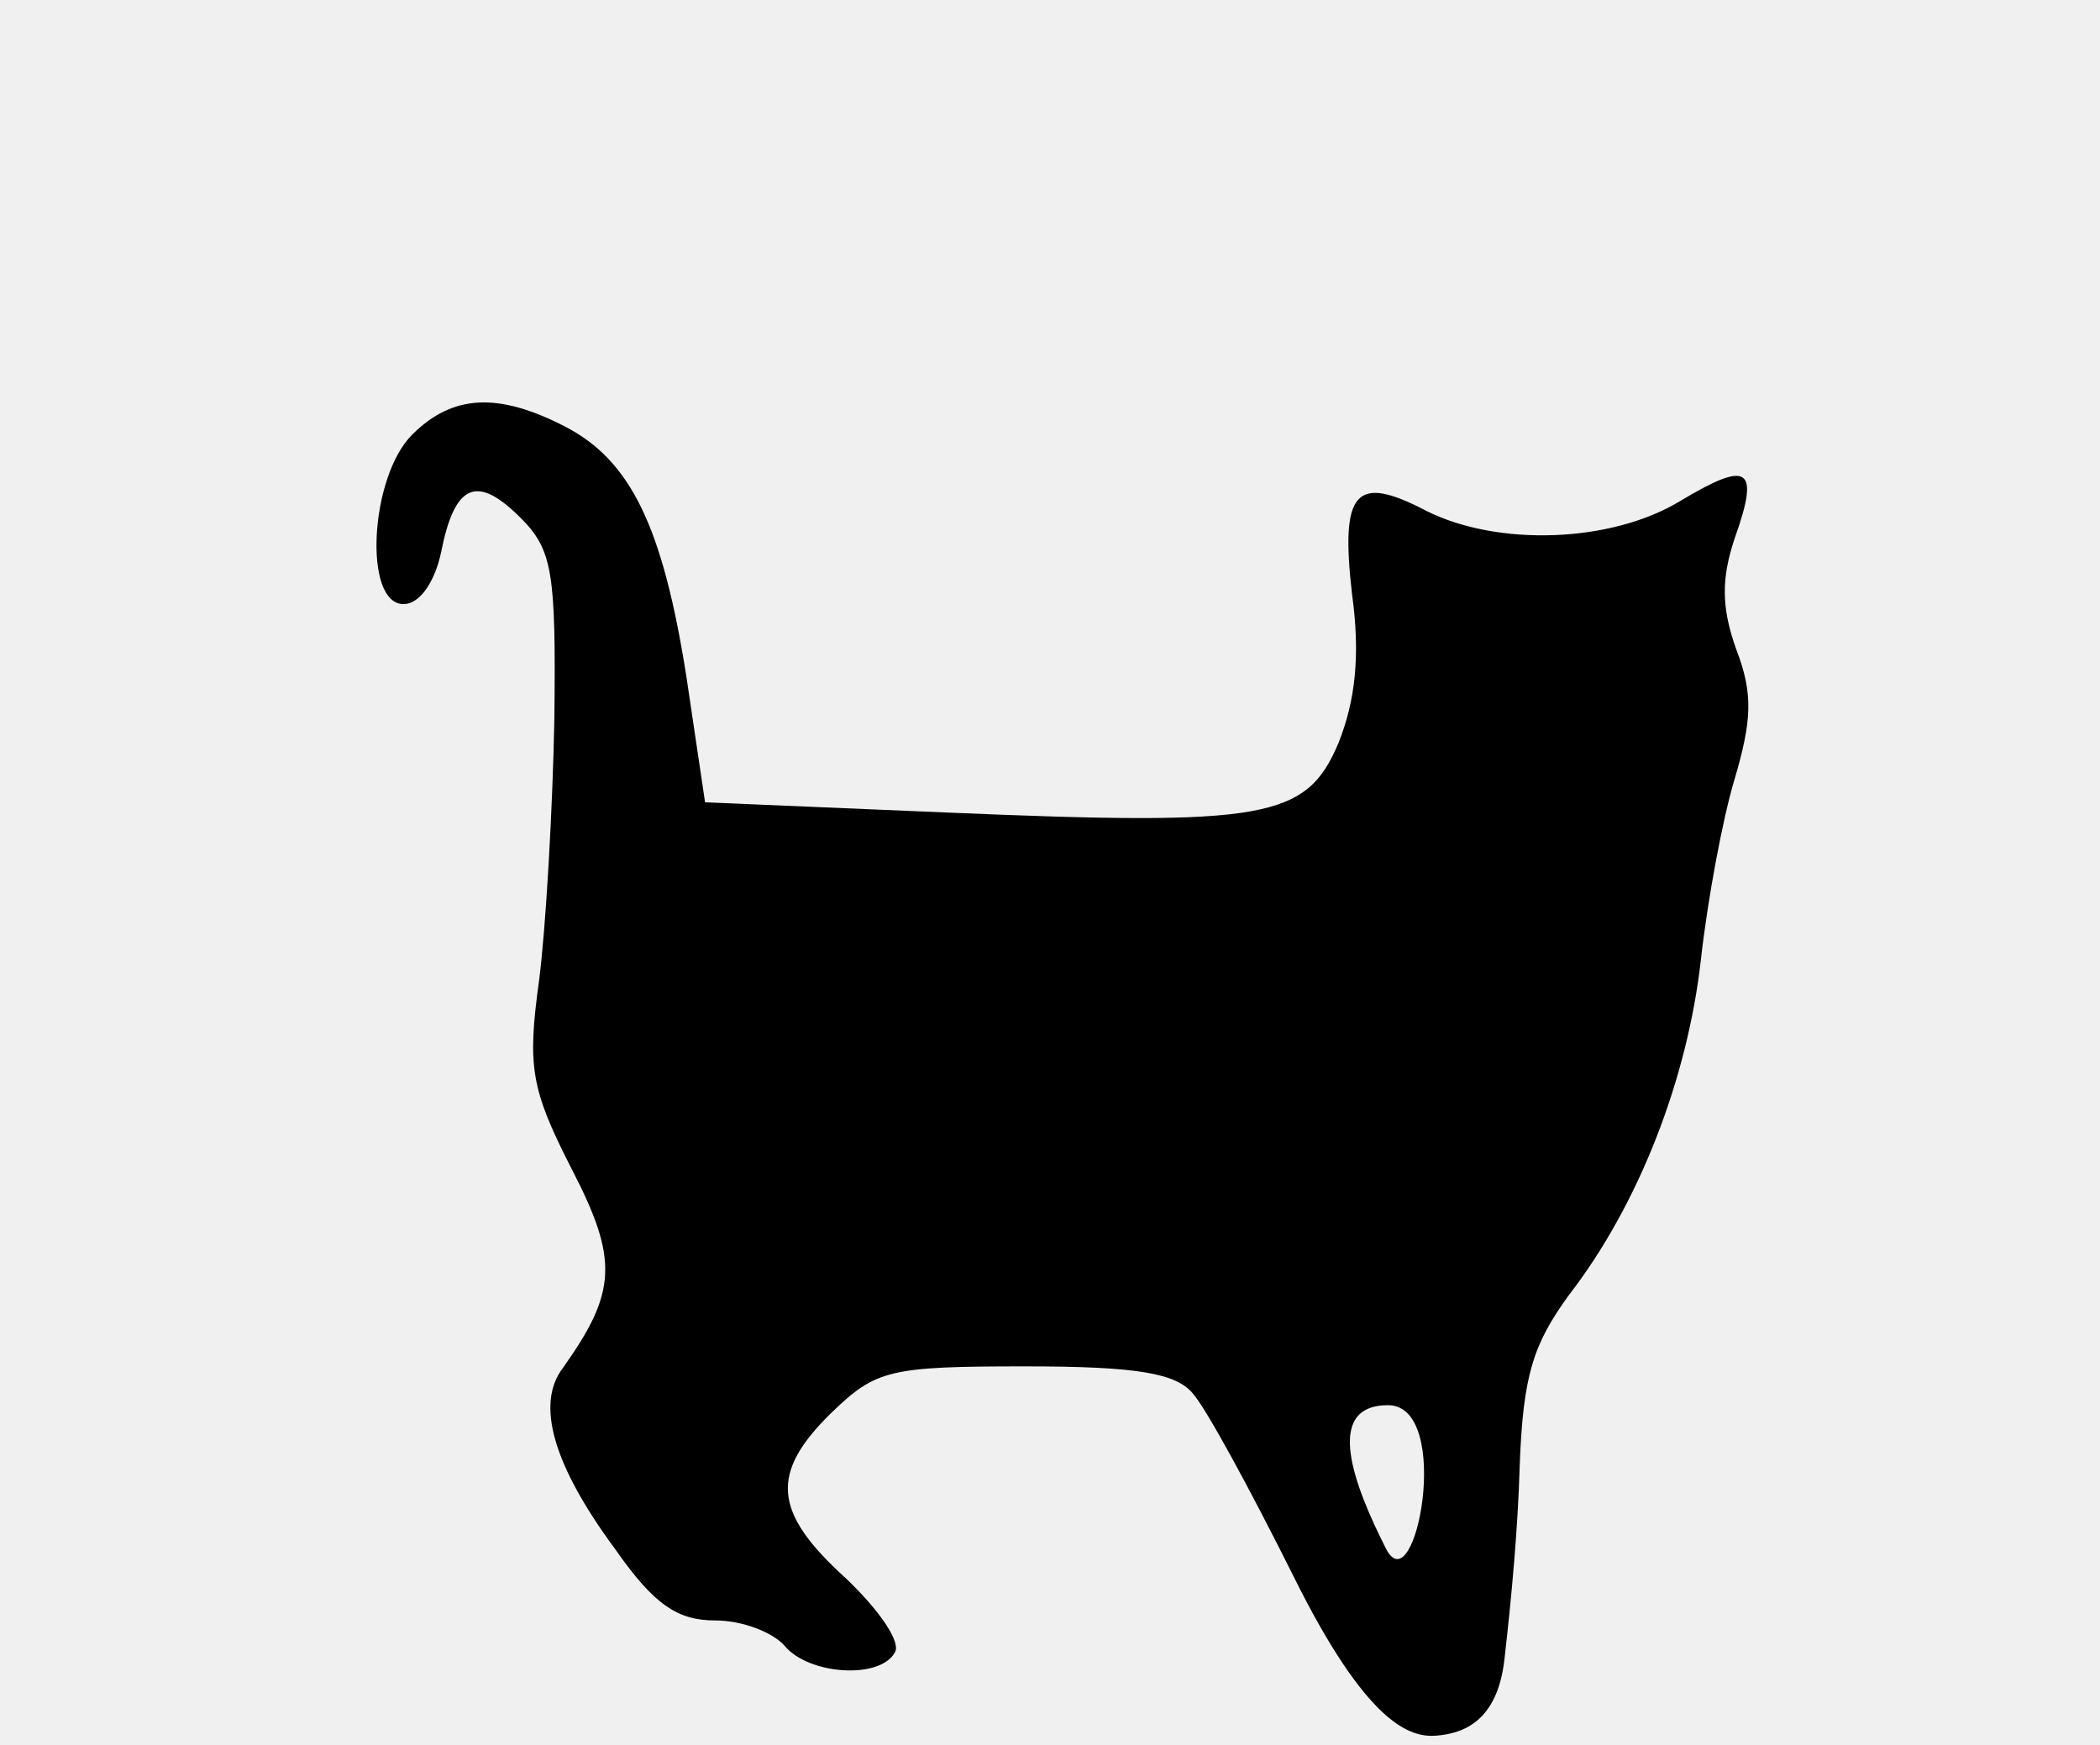
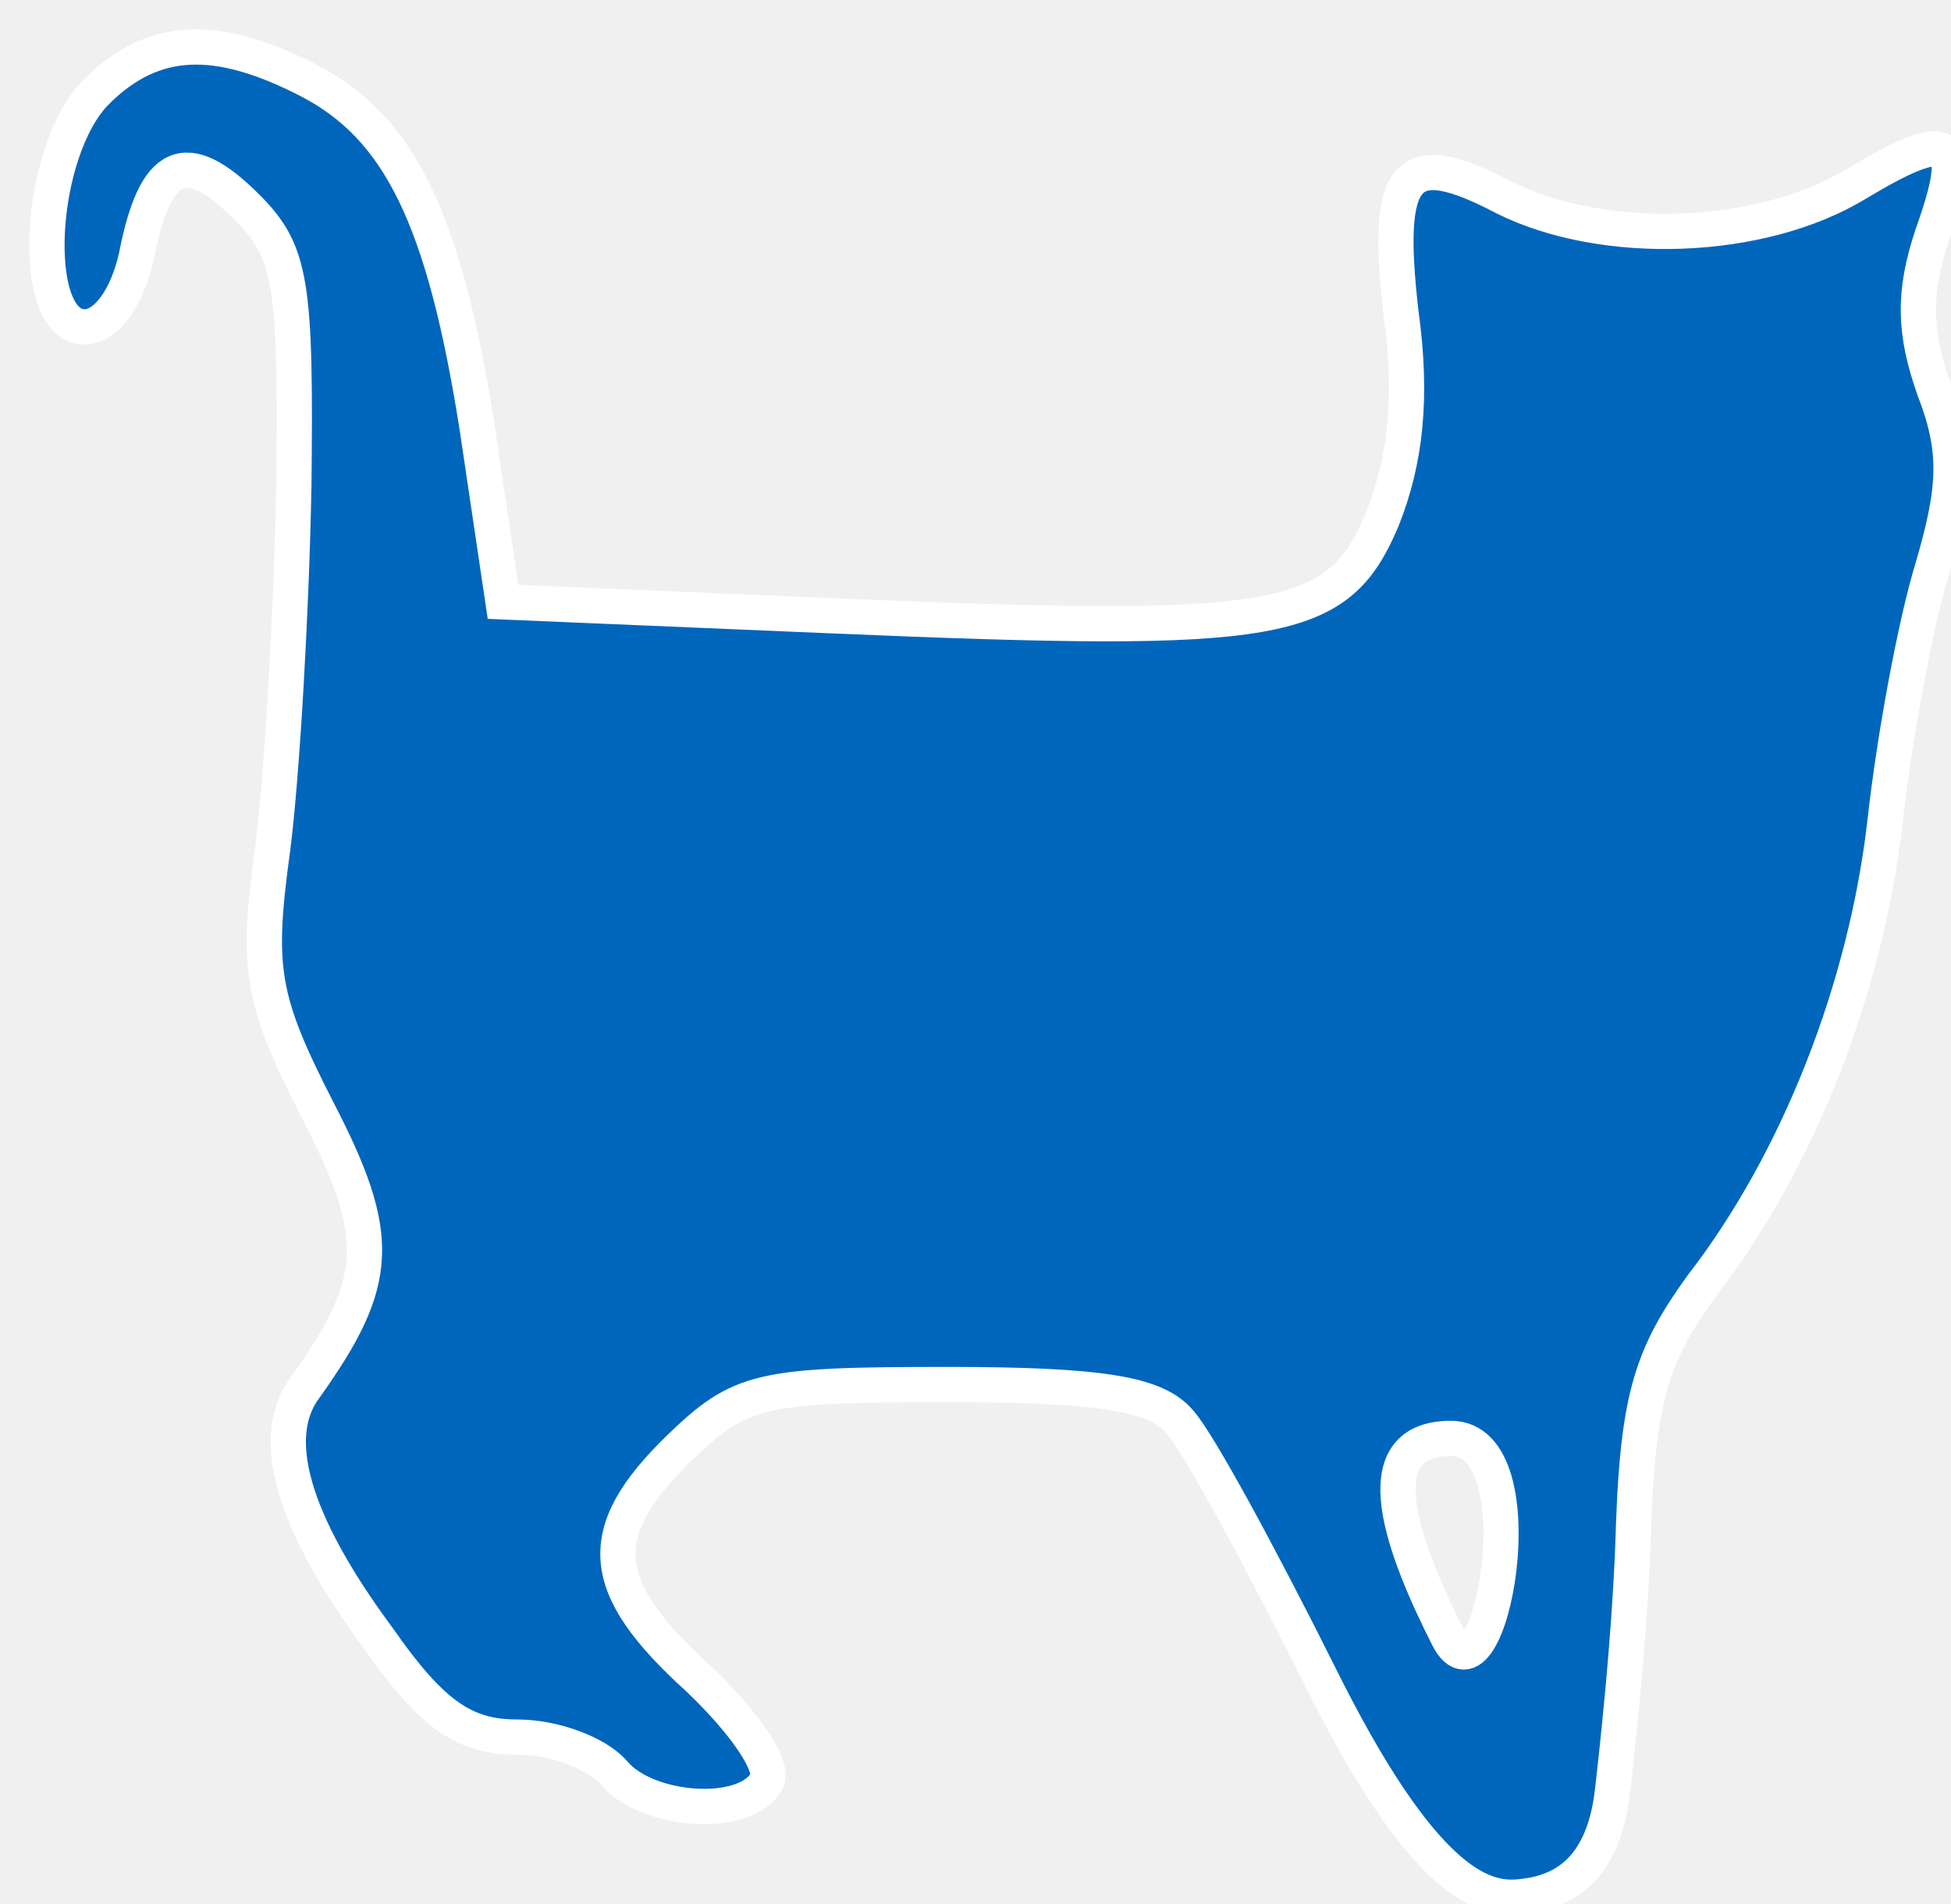
- <svg xmlns="http://www.w3.org/2000/svg" version="1.1" x="0px" y="0px" width="124px" height="103px" viewBox="-22.23 -23.758 124 103" style="enable-background:new -22.23 -23.758 124 103;" xml:space="preserve">
-   <defs>
- </defs>
-   <path d="M80.303,14.608c-0.9-2.5-0.9-4.2-0.1-6.6c1.5-4.2,0.8-4.6-3.2-2.2c-4.1,2.5-10.8,2.7-15,0.6c-4.2-2.2-5.1-1.2-4.4,4.9  c0.5,3.6,0.2,6.3-0.8,8.8c-1.9,4.5-4.3,4.9-23.2,4.1l-14.2-0.6l-1.1-7.4c-1.4-8.9-3.3-12.8-7.2-14.8s-6.6-1.9-9,0.5  c-2.5,2.5-2.9,10-0.5,10c0.9,0,1.8-1.2,2.2-3c0.8-4.1,2.1-4.7,4.7-2.1c1.9,1.9,2.1,3.2,2,11.9c-0.1,5.3-0.5,12.3-0.9,15.4  c-0.7,5.1-0.5,6.4,1.9,11.1c2.8,5.4,2.7,7.3-0.5,11.8c-1.6,2.1-0.6,5.7,3.1,10.7c2.3,3.3,3.7,4.2,5.9,4.2c1.6,0,3.4,0.7,4.1,1.5  c1.4,1.7,5.6,2,6.5,0.4c0.4-0.6-0.9-2.5-2.9-4.4c-4.3-3.9-4.5-6.2-0.8-9.8c2.6-2.5,3.4-2.7,11.4-2.7c6.6,0,8.9,0.4,9.9,1.6  c0.8,0.9,3.4,5.7,5.9,10.7c4.4,8.9,6.958,9.633,8.5,9.5s3.576-0.807,4-4.5s0.8-7.8,0.9-11.4c0.2-5.4,0.8-7.2,2.9-10.1  c4.1-5.3,7-12.7,7.8-19.8c0.4-3.6,1.3-8.4,2-10.7C81.203,18.808,81.303,17.208,80.303,14.608z M59.603,67.658  c-1.833-3.625-3.744-8.458,0.125-8.458S61.349,71.11,59.603,67.658z" />
+ <svg xmlns="http://www.w3.org/2000/svg" viewBox="-1.25 -1.25 83 81" enable-background="new -1.25 -1.25 83 81">
+   <path d="m81.05 15.357c-.9-2.5-.9-4.2-.1-6.6 1.5-4.2.8-4.6-3.2-2.2-4.101 2.5-10.8 2.7-15 .6-4.2-2.2-5.1-1.2-4.4 4.9.5 3.6.2 6.3-.8 8.8-1.9 4.5-4.3 4.9-23.2 4.1l-14.2-.6-1.1-7.4c-1.4-8.9-3.3-12.8-7.2-14.8s-6.6-1.9-9 .5c-2.5 2.5-2.9 10-.5 10 .9 0 1.8-1.2 2.2-3 .8-4.1 2.1-4.7 4.7-2.1 1.9 1.9 2.1 3.2 2 11.9-.1 5.3-.5 12.3-.9 15.4-.7 5.1-.5 6.4 1.9 11.1 2.8 5.4 2.7 7.3-.5 11.8-1.6 2.1-.6 5.7 3.1 10.7 2.3 3.3 3.7 4.2 5.9 4.2 1.6 0 3.4.699 4.1 1.5 1.4 1.699 5.6 2 6.5.4.4-.601-.9-2.5-2.9-4.4-4.3-3.9-4.5-6.2-.8-9.801 2.6-2.5 3.4-2.699 11.4-2.699 6.6 0 8.9.4 9.9 1.6.8.9 3.4 5.7 5.9 10.7 4.4 8.899 6.958 9.633 8.5 9.5 1.541-.133 3.576-.808 4-4.5s.799-7.8.899-11.399c.2-5.4.8-7.201 2.899-10.1 4.101-5.3 7-12.7 7.801-19.8.4-3.6 1.3-8.4 2-10.7 1-3.399 1.101-4.999.101-7.6zm-20.7 53.05c-1.833-3.625-3.744-8.458.125-8.458 3.87 0 1.621 11.909-.125 8.458z" fill="#0066bc" stroke="#fff" stroke-width="1.5" stroke-miterlimit="10" />
</svg>
